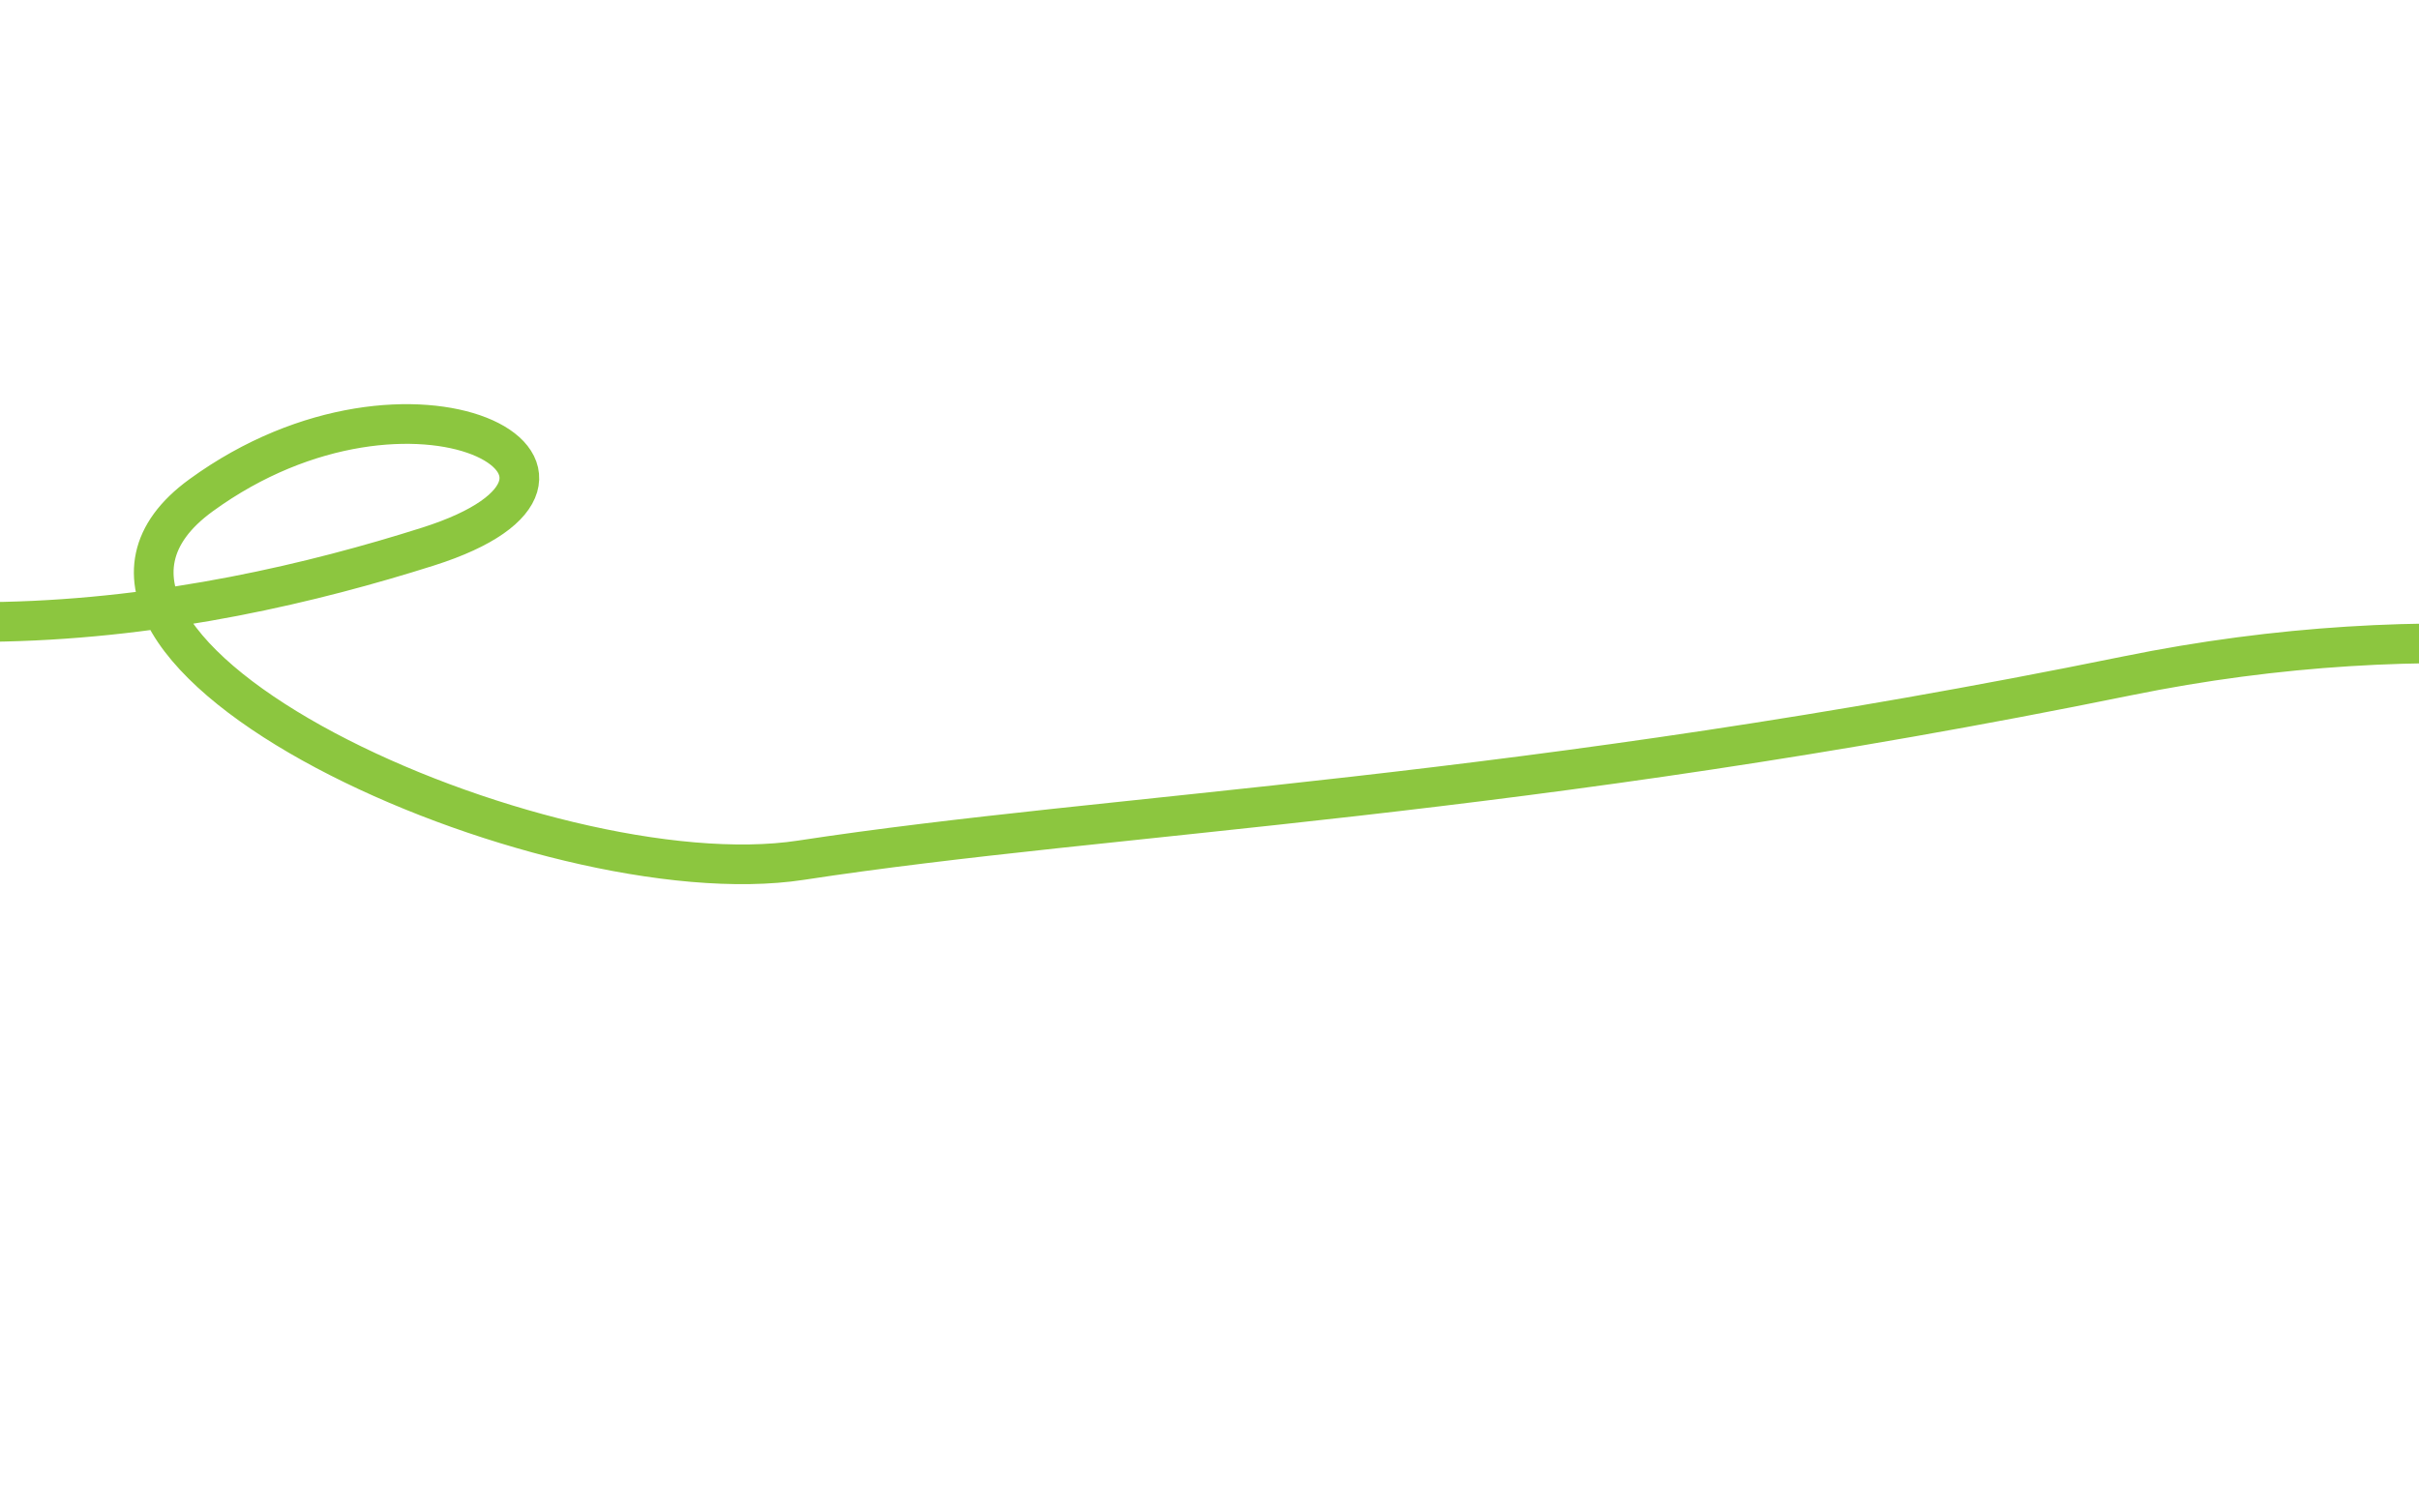
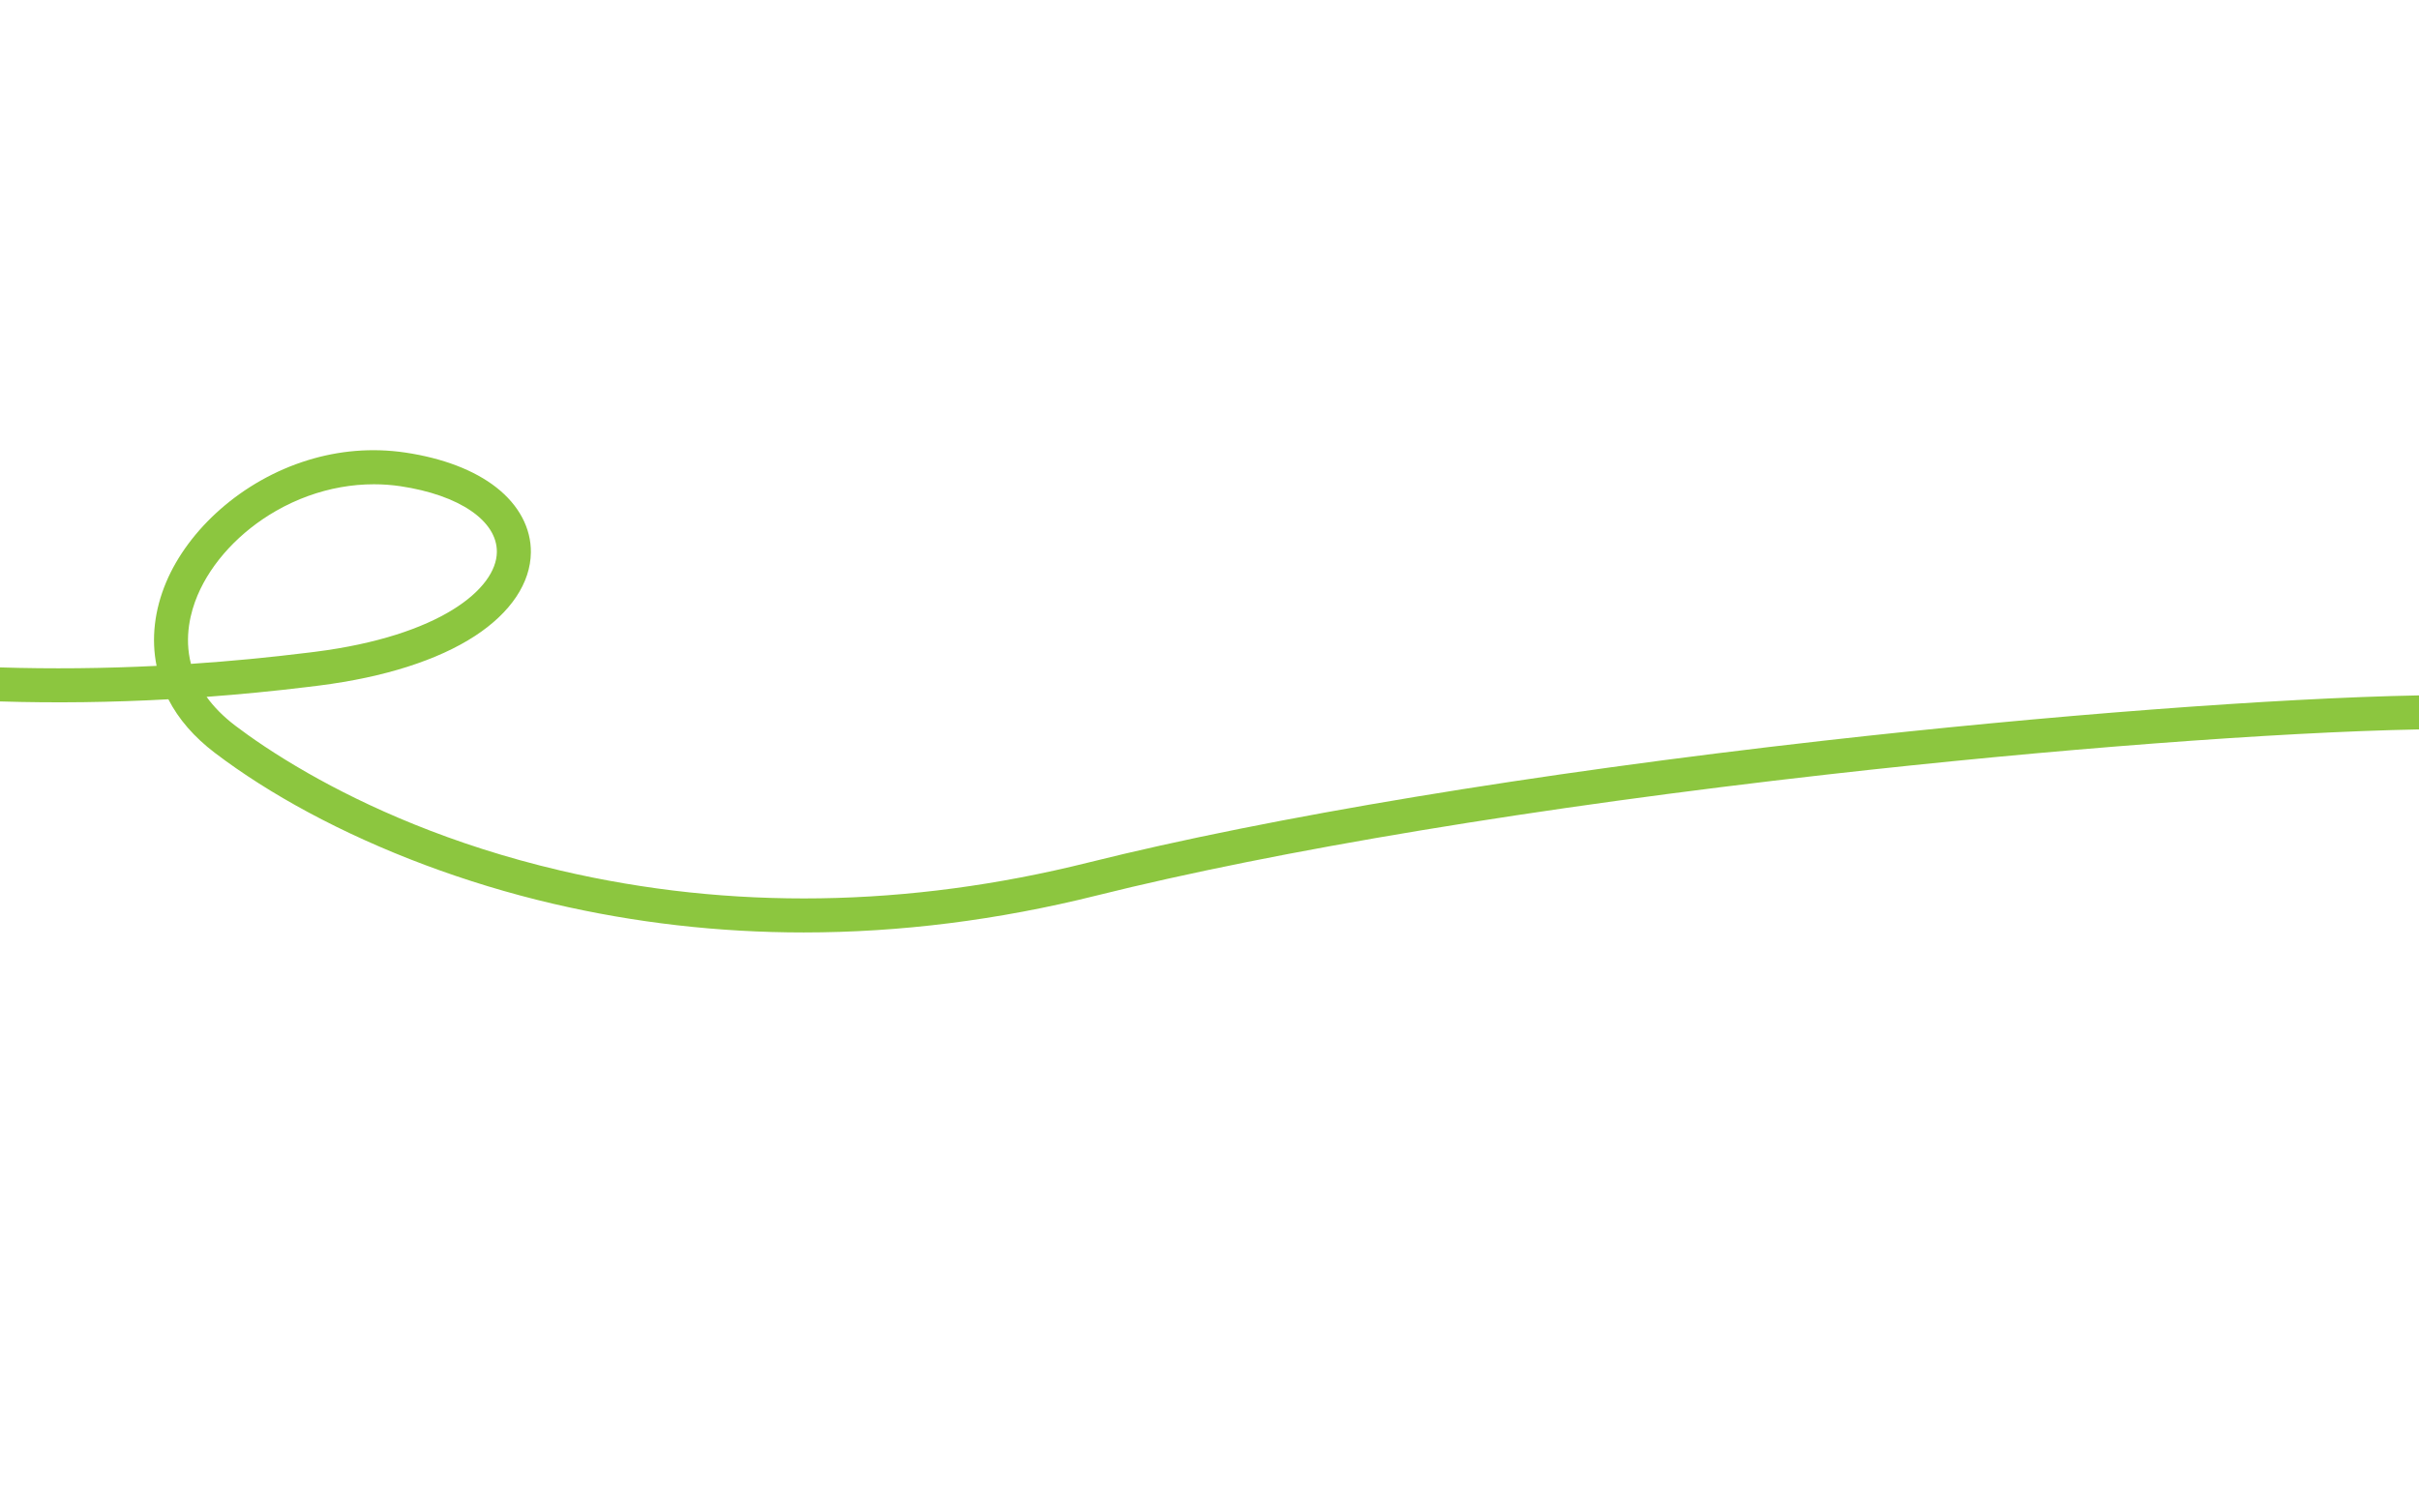
- <svg xmlns="http://www.w3.org/2000/svg" version="1.1" id="Calque_1" x="0px" y="0px" width="1279.988px" height="800px" viewBox="0 0 1279.988 800" enable-background="new 0 0 1279.988 800" xml:space="preserve">
-   <rect x="0" y="-1052" fill="#AEDBDF" width="1279.988" height="800.002" />
-   <rect x="-7680.14" y="679" fill="#8CC63F" width="1280" height="17" />
-   <rect x="-8960.14" y="679" fill="#8CC63F" width="1280" height="17" />
-   <path fill="none" stroke="#8CC63F" stroke-width="21" stroke-miterlimit="10" d="M-6400.14,687.628  c0,0,304.778,47.206,689.761-76.257c384.983-123.463,425.086-79.888,697.782-108.938c272.696-29.05,352.901,25.709,465.188,36.458  c112.287,10.748,401.024-43.43,521.331-10.894c0,0,328.84,87.005,457.167,65.217c128.328-21.788,216.553-79.888,56.143-108.938  c-160.41-29.05-20.051,136.172,168.43,0c0,0,275.919-269.384,428.308-280.277s309.929,39.898,426.226,179.702  c116.297,139.804,393.819,280.94,602.352,213.761s259.743-242.581,632.695-220.966c0,0,198.561,20.631-5.962,73.284  c-204.522,52.653-16.397,165.134,98.343,84.014c0,0,168.2-144.752,172.325-70.49c4.989,89.83,181.572-126.557,277.54-178.304  c46.491-25.069,257.155-113.213,441.626-16.984s376.929,59.44,497.236,21.312s-7.701-108.88-119.988-27.177  C-5.921,343.854,288.202,476.04,423.85,455.275c165.808-25.382,380.988-32.218,701.807-97.581  c320.819-65.363,574.956,71.132,603.028,143.757c28.072,72.625,74.844,156.208-69.524,107.186  c-144.369-49.022,235.68-117.035,376.039-73.46c140.358,43.575,549.917,175.823,626.166,162.315" />
-   <line fill="#8CC63F" stroke="#8CC63F" stroke-width="20" stroke-miterlimit="10" x1="3892.86" y1="698" x2="2612.86" y2="698" />
+ <svg xmlns="http://www.w3.org/2000/svg" version="1.1" id="Calque_1" x="0px" y="0px" width="1280px" height="800px" viewBox="0 0 1280 800" enable-background="new 0 0 1280 800" xml:space="preserve">
+   <path fill="#8CC63F" d="M964.65,392.06c-153.95,17.41-292.04,40.31-388.83,64.47c-95.39,23.81-189.34,25.229-279.25,4.22  c-58.39-13.65-103.2-34.22-133.57-51.54c-17.86-10.18-30.72-19.23-38.44-25.09c-6.53-4.96-11.51-10.12-15.24-15.3  c17.81-1.31,35.71-3.06,53.68-5.25c2.04-0.25,4.09-0.5,6.13-0.76c34.15-4.34,62.57-13.41,82.19-26.21  c18.91-12.34,29.42-28.05,29.59-44.23c0.14-12.84-6.36-25.06-18.31-34.41c-11.61-9.1-28.23-15.47-48.09-18.43  c-18.01-2.68-35.48-0.93-51.51,4c-35.16,10.8-63.36,36.82-75.08,64.62c-6.22,14.78-7.96,30.02-5.06,44.27  c-27.92,1.39-55.57,1.66-82.86,0.82v18.01c29.33,0.89,59.06,0.51,89.09-1.14c5.41,10.54,13.64,20.03,24.59,28.35  c14.66,11.14,31.28,21.69,49.32,31.4c38.48,20.72,83.4,37.649,129.48,48.42c43.49,10.16,87.86,15.239,132.86,15.239  c50.95-0.01,102.71-6.52,154.84-19.529c96.05-23.971,233.31-46.721,386.5-64.04c118.01-13.35,238.48-22.49,313.32-23.89v-18.01  C1204.61,369.45,1083.33,378.63,964.65,392.06z M101.04,351.36c-3.68-14.33-0.18-27.55,3.47-36.22  c7.4-17.55,22.55-33.87,41.56-44.75c5.46-3.13,11.13-5.76,16.93-7.86c11.34-4.11,23.17-6.22,34.88-6.22c4.69,0,9.37,0.34,13.98,1.02  c31.19,4.66,51.23,18.33,51.05,34.84c-0.2,19.56-30.35,44.43-96.05,52.79c-1.29,0.16-2.57,0.32-3.86,0.48  C142.24,348.01,121.58,349.99,101.04,351.36z" />
</svg>
